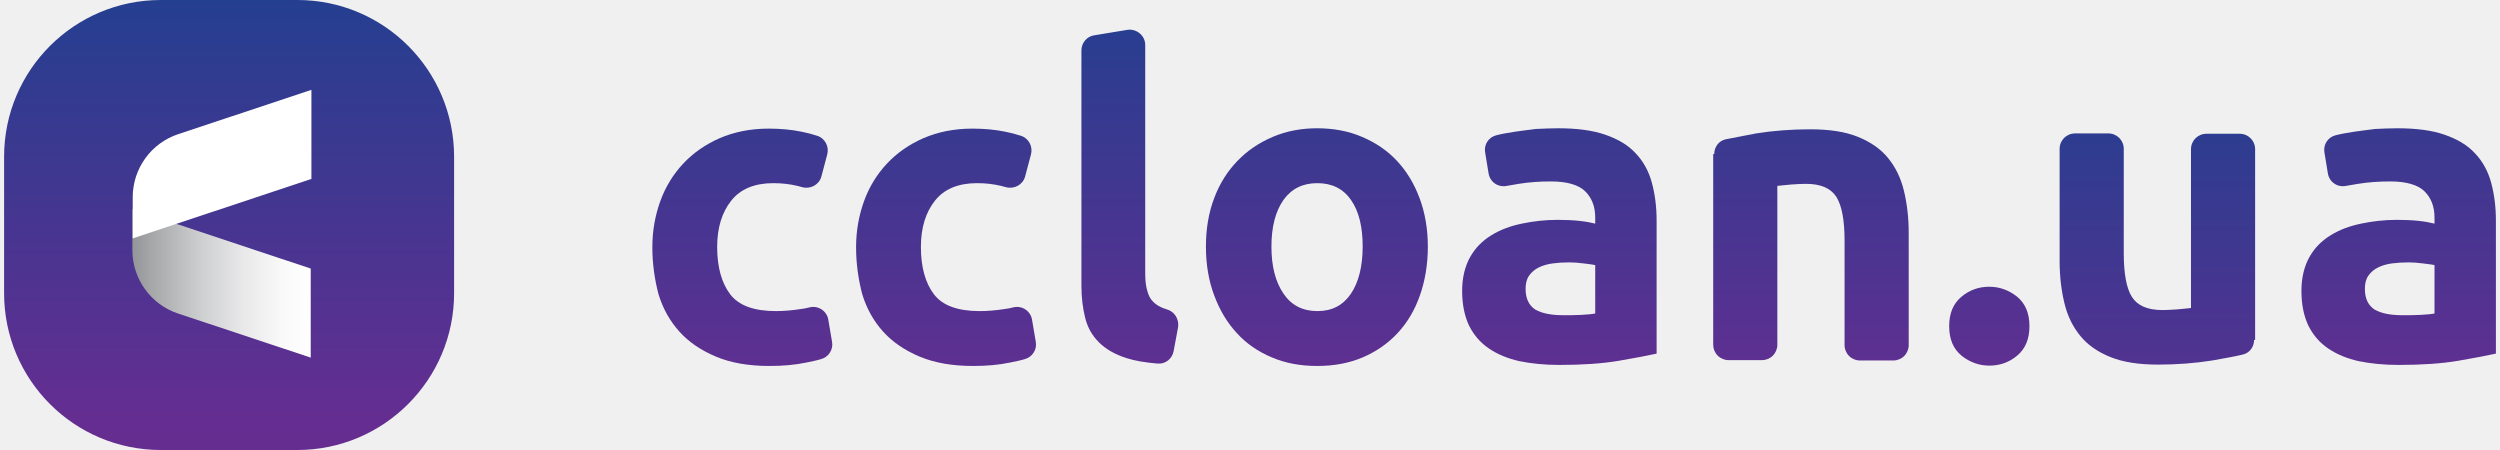
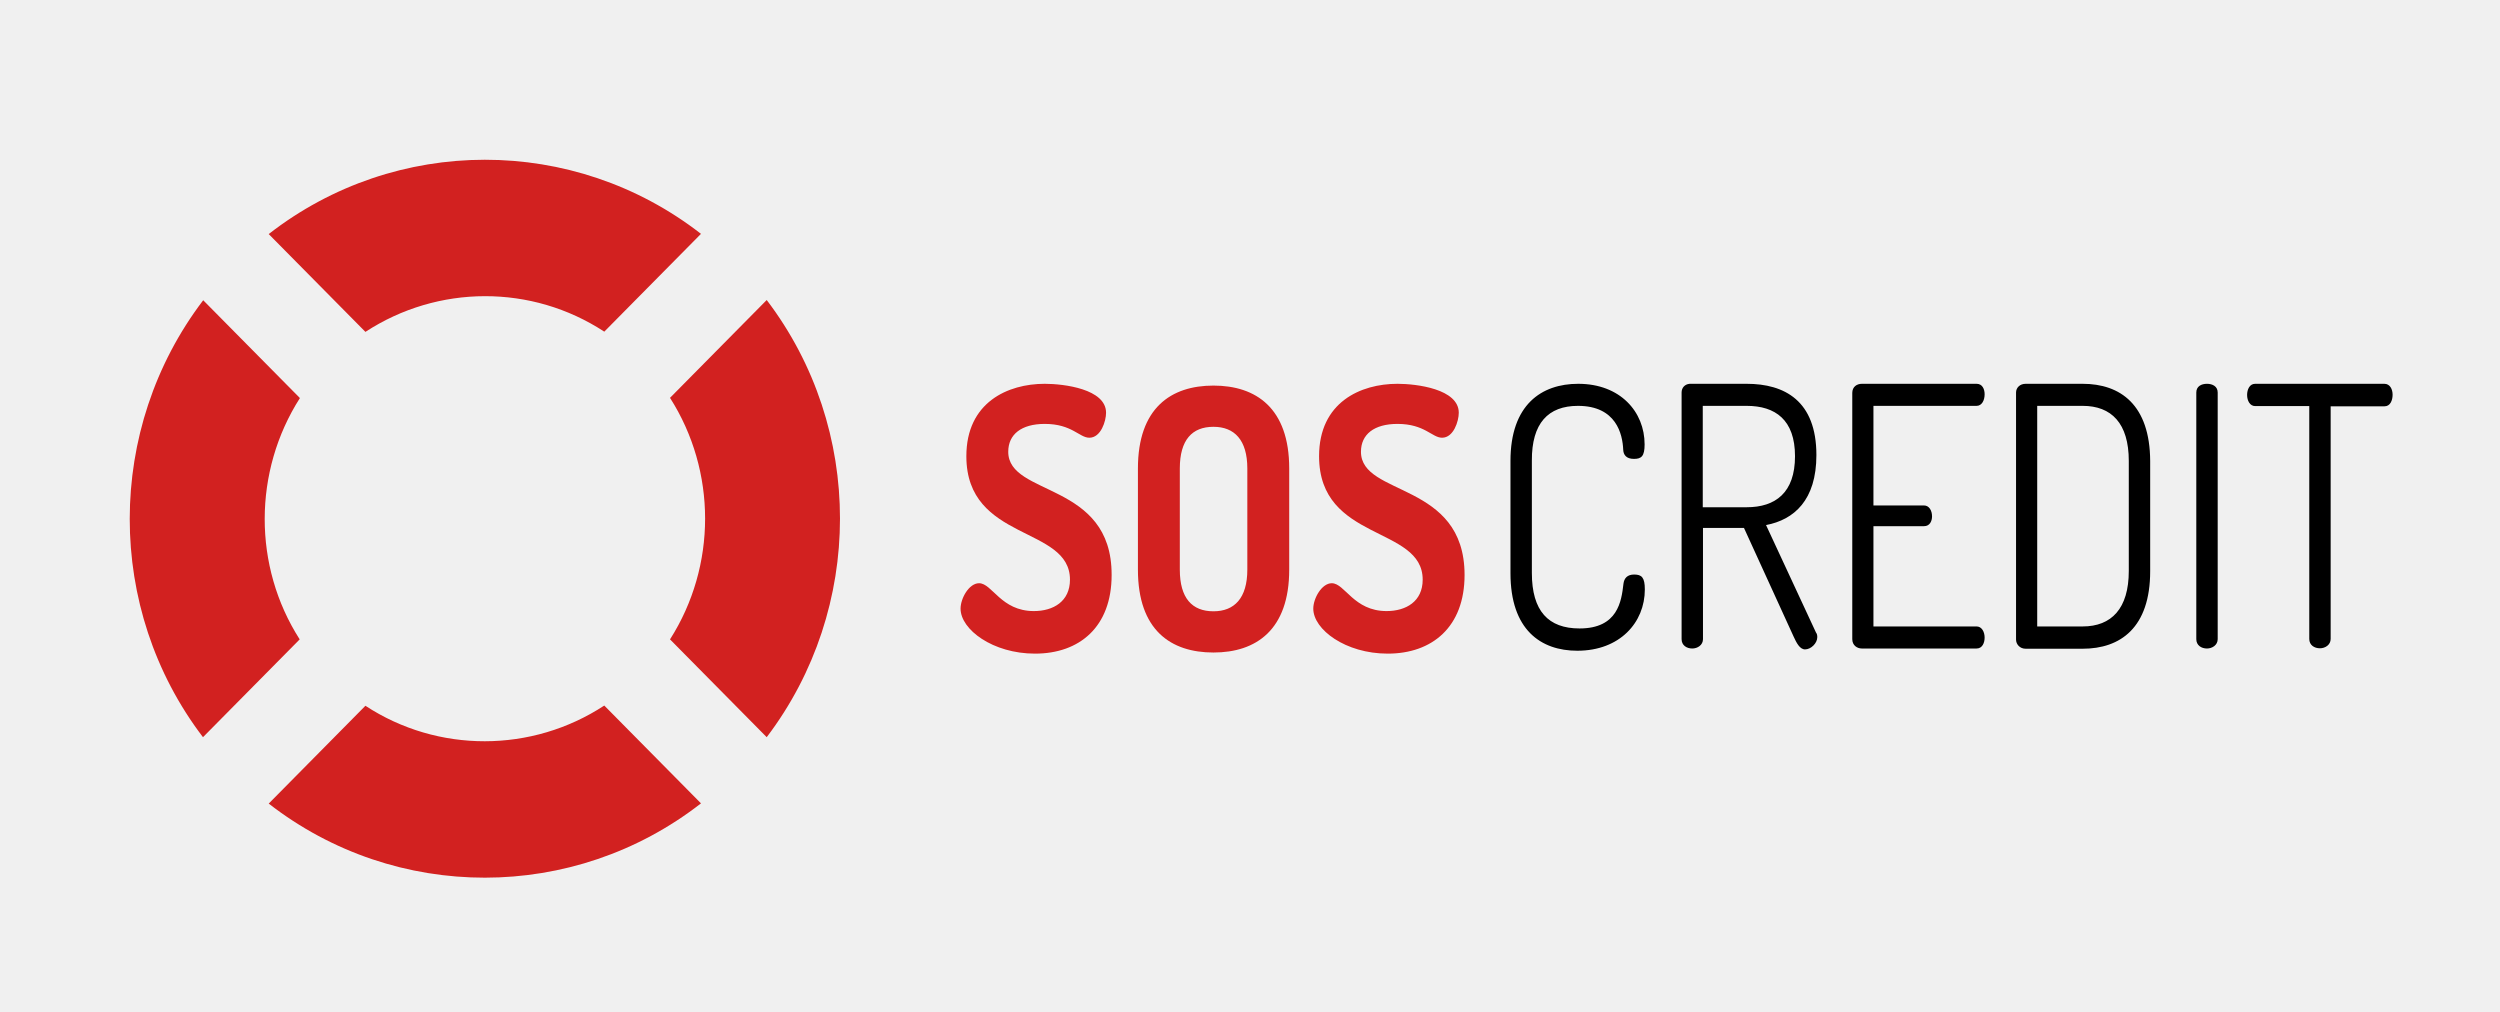
- <svg xmlns="http://www.w3.org/2000/svg" xmlns:xlink="http://www.w3.org/1999/xlink" viewBox="0 0 726.5 131.2" width="800" height="144">
-   <linearGradient id="A" gradientUnits="userSpaceOnUse">
-     <stop offset="0" stop-color="#243f90" />
-     <stop offset="1" stop-color="#662d91" />
-   </linearGradient>
-   <linearGradient id="B" x1="65.6" x2="65.6" xlink:href="#A" y1="-1.286" y2="125.3" />
-   <linearGradient id="C" x1="215.234" x2="215.234" xlink:href="#A" y1=".396" y2="121.594" />
-   <linearGradient id="D" x1="215.234" x2="215.234" xlink:href="#A" y1="0.396" y2="121.594" />
-   <linearGradient id="E" x1="328.22" x2="328.22" xlink:href="#A" y1=".396" y2="121.594" />
-   <linearGradient id="F" x1="382.75" x2="382.75" xlink:href="#A" y1=".396" y2="121.594" />
-   <linearGradient id="G" x1="453.45" x2="453.45" xlink:href="#A" y1=".396" y2="121.594" />
-   <linearGradient id="H" x1="698.15" x2="698.15" xlink:href="#A" y1=".396" y2="121.594" />
-   <linearGradient id="I" x1="526.8" x2="526.8" xlink:href="#A" y1=".396" y2="121.594" />
-   <linearGradient id="J" gradientUnits="userSpaceOnUse" x1="627.8" x2="627.8" y1="143.619" y2="22.422">
-     <stop offset="0" stop-color="#662d91" />
-     <stop offset="1" stop-color="#243f90" />
-   </linearGradient>
-   <linearGradient id="K" x1="578.8" x2="578.8" xlink:href="#A" y1=".396" y2="121.594" />
-   <linearGradient id="L" gradientUnits="userSpaceOnUse" x1="37.453" x2="89.498" y1="82.65" y2="82.65">
-     <stop offset="0" stop-color="#939598" />
-     <stop offset=".127" stop-color="#a8aaac" />
-     <stop offset=".386" stop-color="#cecfd0" />
-     <stop offset=".626" stop-color="#e9e9ea" />
-     <stop offset=".838" stop-color="#f9f9f9" />
-     <stop offset="1" stop-color="#fff" />
-   </linearGradient>
-   <path d="M85.5 131.2H45.7C20.4 131.2 0 110.7 0 85.5V45.7C0 20.4 20.5 0 45.7 0h39.8c25.3 0 45.7 20.5 45.7 45.7v39.8c0 25.2-20.5 45.7-45.7 45.7z" fill="url(#B)" />
-   <use xlink:href="#N" fill="url(#C)" />
-   <use xlink:href="#N" x="59.4" fill="url(#D)" />
-   <path d="M341 102.3c-.4 2.3-2.4 3.9-4.7 3.7-3.6-.3-6.6-.8-9.1-1.6-3.4-1.1-6-2.6-8-4.6s-3.3-4.3-4-7.1-1.1-5.9-1.1-9.4V14.7c0-2.2 1.6-4.1 3.7-4.4l9.7-1.6c2.7-.4 5.2 1.7 5.2 4.4v66.4c0 1.7.1 3.2.4 4.5s.7 2.5 1.4 3.4 1.7 1.7 3.1 2.3c.4.2.9.3 1.4.5 2.2.6 3.6 2.8 3.3 5.1z" fill="url(#E)" />
-   <path d="m415.1 71.9c0 5.2-.8 9.9-2.3 14.2s-3.7 8-6.5 11-6.2 5.4-10.2 7.1-8.4 2.5-13.3 2.5c-4.8 0-9.2-.8-13.2-2.5s-7.4-4-10.2-7.1c-2.8-3-5-6.7-6.6-11s-2.4-9-2.4-14.2.8-9.9 2.4-14.1c1.6-4.3 3.9-7.9 6.8-10.9s6.3-5.3 10.3-7 8.3-2.5 12.9-2.5c4.8 0 9.1.8 13.1 2.5s7.4 4 10.2 7 5 6.6 6.6 10.9 2.4 9 2.4 14.1zm-19 0c0-5.8-1.1-10.3-3.4-13.6s-5.6-4.9-9.8-4.9c-4.3 0-7.5 1.6-9.9 4.9-2.3 3.3-3.5 7.8-3.5 13.6s1.2 10.3 3.5 13.7 5.6 5.1 9.9 5.1 7.5-1.7 9.8-5.1c2.2-3.3 3.4-7.9 3.4-13.7z" fill="url(#F)" />
-   <path d="m453.1 37.4c5.5 0 10.1.6 13.8 1.9s6.6 3 8.8 5.4c2.2 2.3 3.8 5.2 4.7 8.5s1.4 7 1.4 11.1v38.8c-2.7.6-6.4 1.3-11.1 2.1s-10.5 1.2-17.3 1.2c-4.3 0-8.1-.4-11.6-1.1-3.5-.8-6.4-2-8.9-3.7s-4.4-3.9-5.8-6.7c-1.3-2.8-2-6.1-2-10.1 0-3.8.8-7.1 2.3-9.8s3.6-4.8 6.2-6.4 5.5-2.7 8.9-3.4c3.3-.7 6.8-1.1 10.4-1.1 2.4 0 4.6.1 6.4.3 1.9.2 3.4.5 4.6.8v-1.8c0-3.2-1-5.7-2.9-7.6s-5.3-2.9-10-2.9c-3.2 0-6.3.2-9.4.7-1.2.2-2.4.4-3.5.6-2.5.5-4.9-1.1-5.3-3.7l-1-6.1c-.4-2.3 1.1-4.5 3.4-5 1.6-.4 3.4-.7 5.3-1s3.9-.5 6.1-.8c2.2-.1 4.3-.2 6.5-.2zm1.5 54.5c1.8 0 3.6 0 5.3-.1s3-.2 4-.4v-14.1c-.8-.2-1.9-.3-3.4-.5s-2.9-.3-4.1-.3c-1.8 0-3.4.1-4.9.3s-2.9.6-4.1 1.2-2.1 1.4-2.8 2.4-1 2.3-1 3.8c0 2.9 1 4.9 2.9 6.1 2 1.1 4.7 1.6 8.1 1.6z" fill="url(#G)" />
-   <path d="m697.8 37.4c5.5 0 10.1.6 13.8 1.9s6.6 3 8.8 5.4c2.2 2.3 3.8 5.2 4.7 8.5s1.4 7 1.4 11.1v38.8c-2.7.6-6.4 1.3-11.1 2.1s-10.5 1.2-17.3 1.2c-4.3 0-8.1-.4-11.6-1.1-3.5-.8-6.4-2-8.9-3.7s-4.4-3.9-5.8-6.7c-1.3-2.8-2-6.1-2-10.1 0-3.8.8-7.1 2.3-9.8s3.6-4.8 6.2-6.4 5.5-2.7 8.9-3.4c3.3-.7 6.8-1.1 10.4-1.1 2.4 0 4.6.1 6.4.3 1.9.2 3.4.5 4.6.8v-1.8c0-3.2-1-5.7-2.9-7.6s-5.3-2.9-10-2.9c-3.2 0-6.3.2-9.4.7-1.2.2-2.4.4-3.5.6-2.5.5-4.9-1.1-5.3-3.7l-1-6.1c-.4-2.3 1.1-4.5 3.4-5 1.6-.4 3.4-.7 5.3-1s3.9-.5 6.1-.8c2.2-.1 4.3-.2 6.5-.2zm1.5 54.5c1.8 0 3.6 0 5.3-.1s3-.2 4-.4v-14.1c-.8-.2-1.9-.3-3.4-.5s-2.9-.3-4.1-.3c-1.8 0-3.4.1-4.9.3s-2.9.6-4.1 1.2-2.1 1.4-2.8 2.4-1 2.3-1 3.8c0 2.9 1 4.9 2.9 6.1 2 1.1 4.6 1.6 8.1 1.6z" fill="url(#H)" />
-   <path d="M498.6 44.9c0-2.1 1.4-3.9 3.4-4.3l8.8-1.7c5-.8 10.3-1.2 15.8-1.2 5.6 0 10.2.7 13.9 2.2s6.6 3.5 8.8 6.2 3.7 5.8 4.6 9.5 1.4 7.8 1.4 12.3v32.7a4.48 4.48 0 0 1-4.5 4.5h-9.7a4.48 4.48 0 0 1-4.5-4.5V70.2c0-6-.8-10.3-2.4-12.8s-4.5-3.8-8.9-3.8c-1.3 0-2.8.1-4.3.2s-2.8.3-4 .4v46.3a4.48 4.48 0 0 1-4.5 4.5h-9.7a4.48 4.48 0 0 1-4.5-4.5V44.9z" fill="url(#I)" />
-   <path d="m656 99.1c0 2.1-1.4 3.9-3.4 4.3-2.5.6-5.5 1.1-8.8 1.7-5 .8-10.3 1.2-15.8 1.2-5.6 0-10.2-.7-13.9-2.2s-6.6-3.5-8.8-6.2-3.7-5.8-4.6-9.5-1.4-7.8-1.4-12.3v-32.7c0-2.5 2-4.5 4.5-4.5h9.7c2.5 0 4.5 2 4.5 4.5v30.4c0 6 .8 10.3 2.4 12.8s4.5 3.8 8.9 3.8c1.3 0 2.8-.1 4.3-.2s2.8-.3 4-.4v-46.3c0-2.5 2-4.5 4.5-4.5h9.7c2.5 0 4.5 2 4.5 4.5v55.6z" fill="url(#J)" />
-   <path d="m590.5 95.1c0 3.8-1.2 6.6-3.6 8.6s-5.1 2.9-8.1 2.9-5.7-1-8.1-2.9c-2.4-2-3.6-4.8-3.6-8.6s1.2-6.6 3.6-8.6 5.1-2.9 8.1-2.9 5.7 1 8.1 2.9c2.4 2 3.6 4.8 3.6 8.6z" fill="url(#K)" />
-   <path d="M89.5 104.3L50.7 91.4C42.8 88.8 37.4 81.3 37.4 73V61l52 17.3v26z" fill="url(#L)" />
-   <path d="m89.5 52.2-52 17.3v-12c0-8.4 5.4-15.8 13.3-18.4l38.8-12.9v26z" fill="#fff" />
-   <defs>
-     <path id="N" d="m189 72.1c0-4.8.8-9.2 2.3-13.4s3.8-7.9 6.7-11 6.5-5.6 10.6-7.4c4.2-1.8 8.9-2.8 14.3-2.8 3.5 0 6.7.3 9.6.9 1.5.3 3.1.7 4.6 1.2 2.2.7 3.5 3.1 2.9 5.4l-1.7 6.4c-.6 2.4-3.1 3.8-5.5 3.2-.5-.1-1-.3-1.5-.4-2.1-.5-4.4-.8-7-.8-5.5 0-9.6 1.7-12.3 5.1s-4.1 7.9-4.1 13.5c0 5.9 1.3 10.5 3.8 13.8s7 4.9 13.3 4.9c2.3 0 4.7-.2 7.3-.6.9-.1 1.8-.3 2.6-.5 2.5-.6 5 1.1 5.4 3.6l1.1 6.5c.4 2.2-1 4.4-3.2 5-1.3.4-2.8.7-4.3 1-3.3.7-6.8 1-10.8 1-6 0-11.2-.9-15.5-2.7s-7.9-4.2-10.7-7.3-4.8-6.7-6.1-10.9c-1.1-4.2-1.8-8.8-1.8-13.7z" />
-   </defs>
+ <svg xmlns="http://www.w3.org/2000/svg" viewBox="0 0 1122 453.5" width="1122" height="454">
+   <path d="m344.1 134.4-43.4 43.9c21 32.9 21 75.5 0 108.4l43.4 43.9c43.8-57.7 43.9-138.5 0-196.2zm-72.9 14.2 43.4-43.9c-57.1-44.4-137-44.3-194 .1l43.4 43.9c32.6-21.3 74.7-21.4 107.2-.1zm-107.2 167.9-43.4 43.9c57.1 44.4 137 44.3 194-.1l-43.4-43.9c-32.5 21.3-74.7 21.4-107.2.1zm-29.4-138.1-43.4-43.9c-43.9 57.7-44 138.5-.1 196.1l43.4-43.9c-21-32.8-20.9-75.4.1-108.3z" fill="#d22120" fill-rule="evenodd" />
+   <path d="M1070.1 172h-58c-2.5 0-3.6 2.6-3.6 5 0 2.6 1.3 5 3.6 5h24.3v104.5c0 2.8 2.3 4.2 4.8 4.2 2.3 0 4.8-1.5 4.8-4.2V182.1h24.2c2.5 0 3.6-2.6 3.6-5.2 0-2.5-1.2-4.9-3.7-4.9zm-361.9 9.9c17.2 0 20 12.7 20.3 19.7.1 2.3 1.4 4.1 4.8 4.1 3.3 0 4.8-1.1 4.8-6.5 0-14.6-10.9-27.2-29.8-27.2-16.5 0-30.4 9.4-30.4 34.6V257c0 25.4 13.6 34.8 30 34.8 19.1 0 30.3-12.7 30.3-27.5 0-5.4-1.4-6.7-4.8-6.7-3 0-4.5 1.6-4.8 4.2-.9 7.8-2.5 20-19.7 20-14 0-21.4-7.8-21.4-24.9v-50.4c-.1-16.8 7.3-24.6 20.7-24.6zm226.5-9.9h-25.6c-2.6 0-4.3 1.8-4.3 3.9v110.9c0 2.1 1.7 4.1 4.3 4.1h25.6c16.9 0 30.3-9.4 30.3-34.8v-49.4c-.1-25.3-13.4-34.7-30.3-34.7zm20.7 84c0 16.9-7.8 24.9-20.7 24.9h-20.4v-99h20.4c12.9 0 20.7 7.8 20.7 24.7zm-162.8-20.6c12.6-2.4 22.6-11.2 22.6-31.4 0-24.4-14.3-32-31.3-32h-25.6c-2.2.2-3.6 1.8-3.6 3.9v110.7c0 2.8 2.3 4.2 4.8 4.2 2.3 0 4.8-1.5 4.8-4.2v-49.9h18.4l22.3 48.8c1.2 2.6 2.7 5.7 5.1 5.7 2.7 0 5.5-2.8 5.5-5.5 0-.7-.1-1.5-.6-2.1zm-28.4-8v-45.5h19.7c12.9 0 21.7 6.3 21.7 22.6 0 16.4-8.8 22.9-21.7 22.9zM990.5 172c-2.5 0-4.8 1.1-4.8 3.9v110.7c0 2.8 2.3 4.2 4.8 4.2 2.3 0 4.8-1.5 4.8-4.2V175.9c0-2.8-2.4-3.9-4.8-3.9zm-103.4 9.9c2.3 0 3.6-2.4 3.6-5.2 0-2.3-1-4.7-3.6-4.7h-51.5c-2.2 0-4.3 1.3-4.3 4.1v110.5c0 2.8 2.2 4.2 4.3 4.2h51.5c2.6 0 3.6-2.6 3.6-4.9 0-2.6-1.3-5-3.6-5h-46.3v-45h22.7c2.6 0 3.6-2.3 3.6-4.4 0-2.6-1.3-4.9-3.6-4.9h-22.7v-44.7z" />
+   <path d="M452.5 202.5c0-7.8 5.9-12.5 16.4-12.5 12.2 0 15.5 6.2 20 6.2 5.2 0 7.5-7.5 7.5-11.2 0-10.7-19-13-27.5-13-16.6 0-35.2 8.3-35.2 32.5 0 38.5 46.5 31.1 46.5 55.4 0 9.8-7.5 14.1-16.2 14.1-14.8 0-18.7-12.5-24.6-12.5-4.5 0-8.3 6.8-8.3 11.4 0 9.4 14.5 20.2 33.4 20.2 20 0 34.4-12 34.4-35.3.1-42.1-46.4-35.1-46.4-55.3zm158.3 0c0-7.8 5.9-12.5 16.4-12.5 12.2 0 15.5 6.2 20 6.2 5.2 0 7.5-7.5 7.5-11.2 0-10.7-19-13-27.5-13-16.6 0-35.2 8.3-35.2 32.5 0 38.5 46.5 31.1 46.5 55.4 0 9.8-7.5 14.1-16.2 14.1-14.8 0-18.7-12.5-24.6-12.5-4.5 0-8.3 6.8-8.3 11.4 0 9.4 14.5 20.2 33.4 20.2 20 0 34.5-12 34.5-35.3 0-42.1-46.5-35.1-46.5-55.3zm-66.2-29.7c-19.1 0-33.9 10.1-33.9 37.2v45.4c0 27.2 14.8 37.2 33.9 37.2s34-10.1 34-37.2V210c0-27.1-14.9-37.2-34-37.2zm15.2 82.6c0 12.8-5.8 18.7-15.2 18.7-9.6 0-15.1-5.9-15.1-18.7V210c0-12.8 5.5-18.7 15.1-18.7 9.4 0 15.2 5.9 15.2 18.7z" fill="#d22120" />
</svg>
